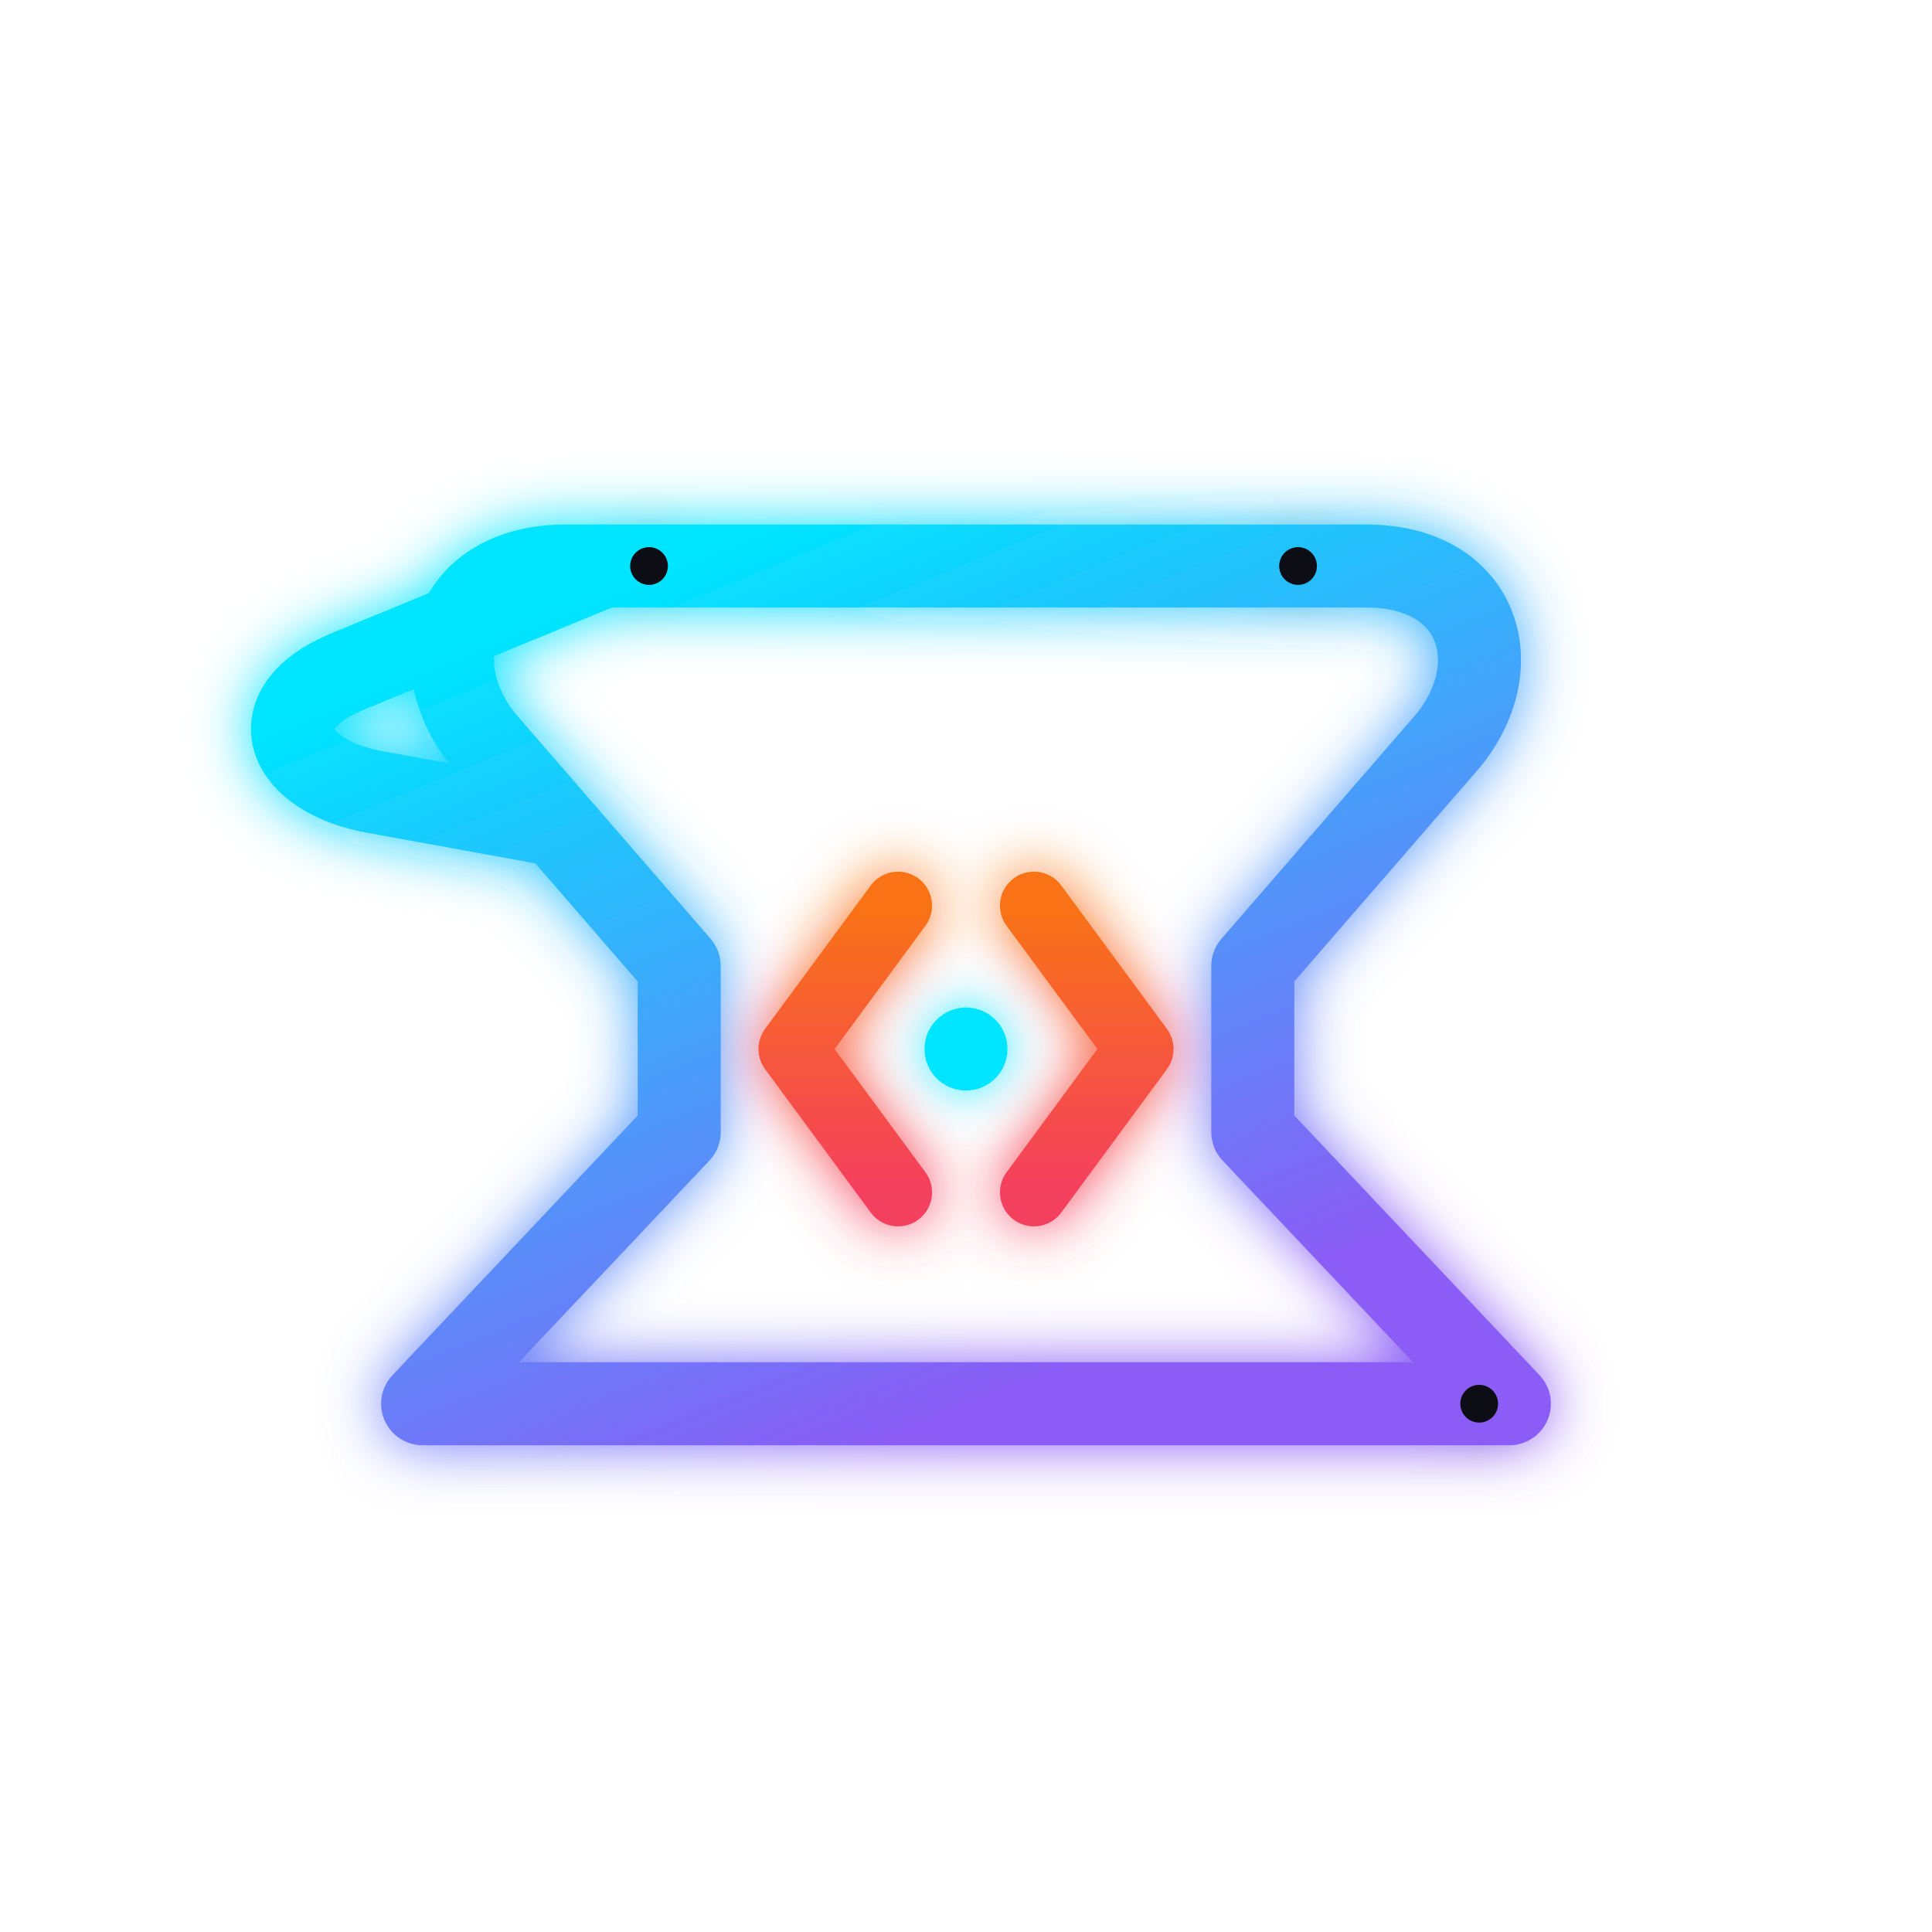
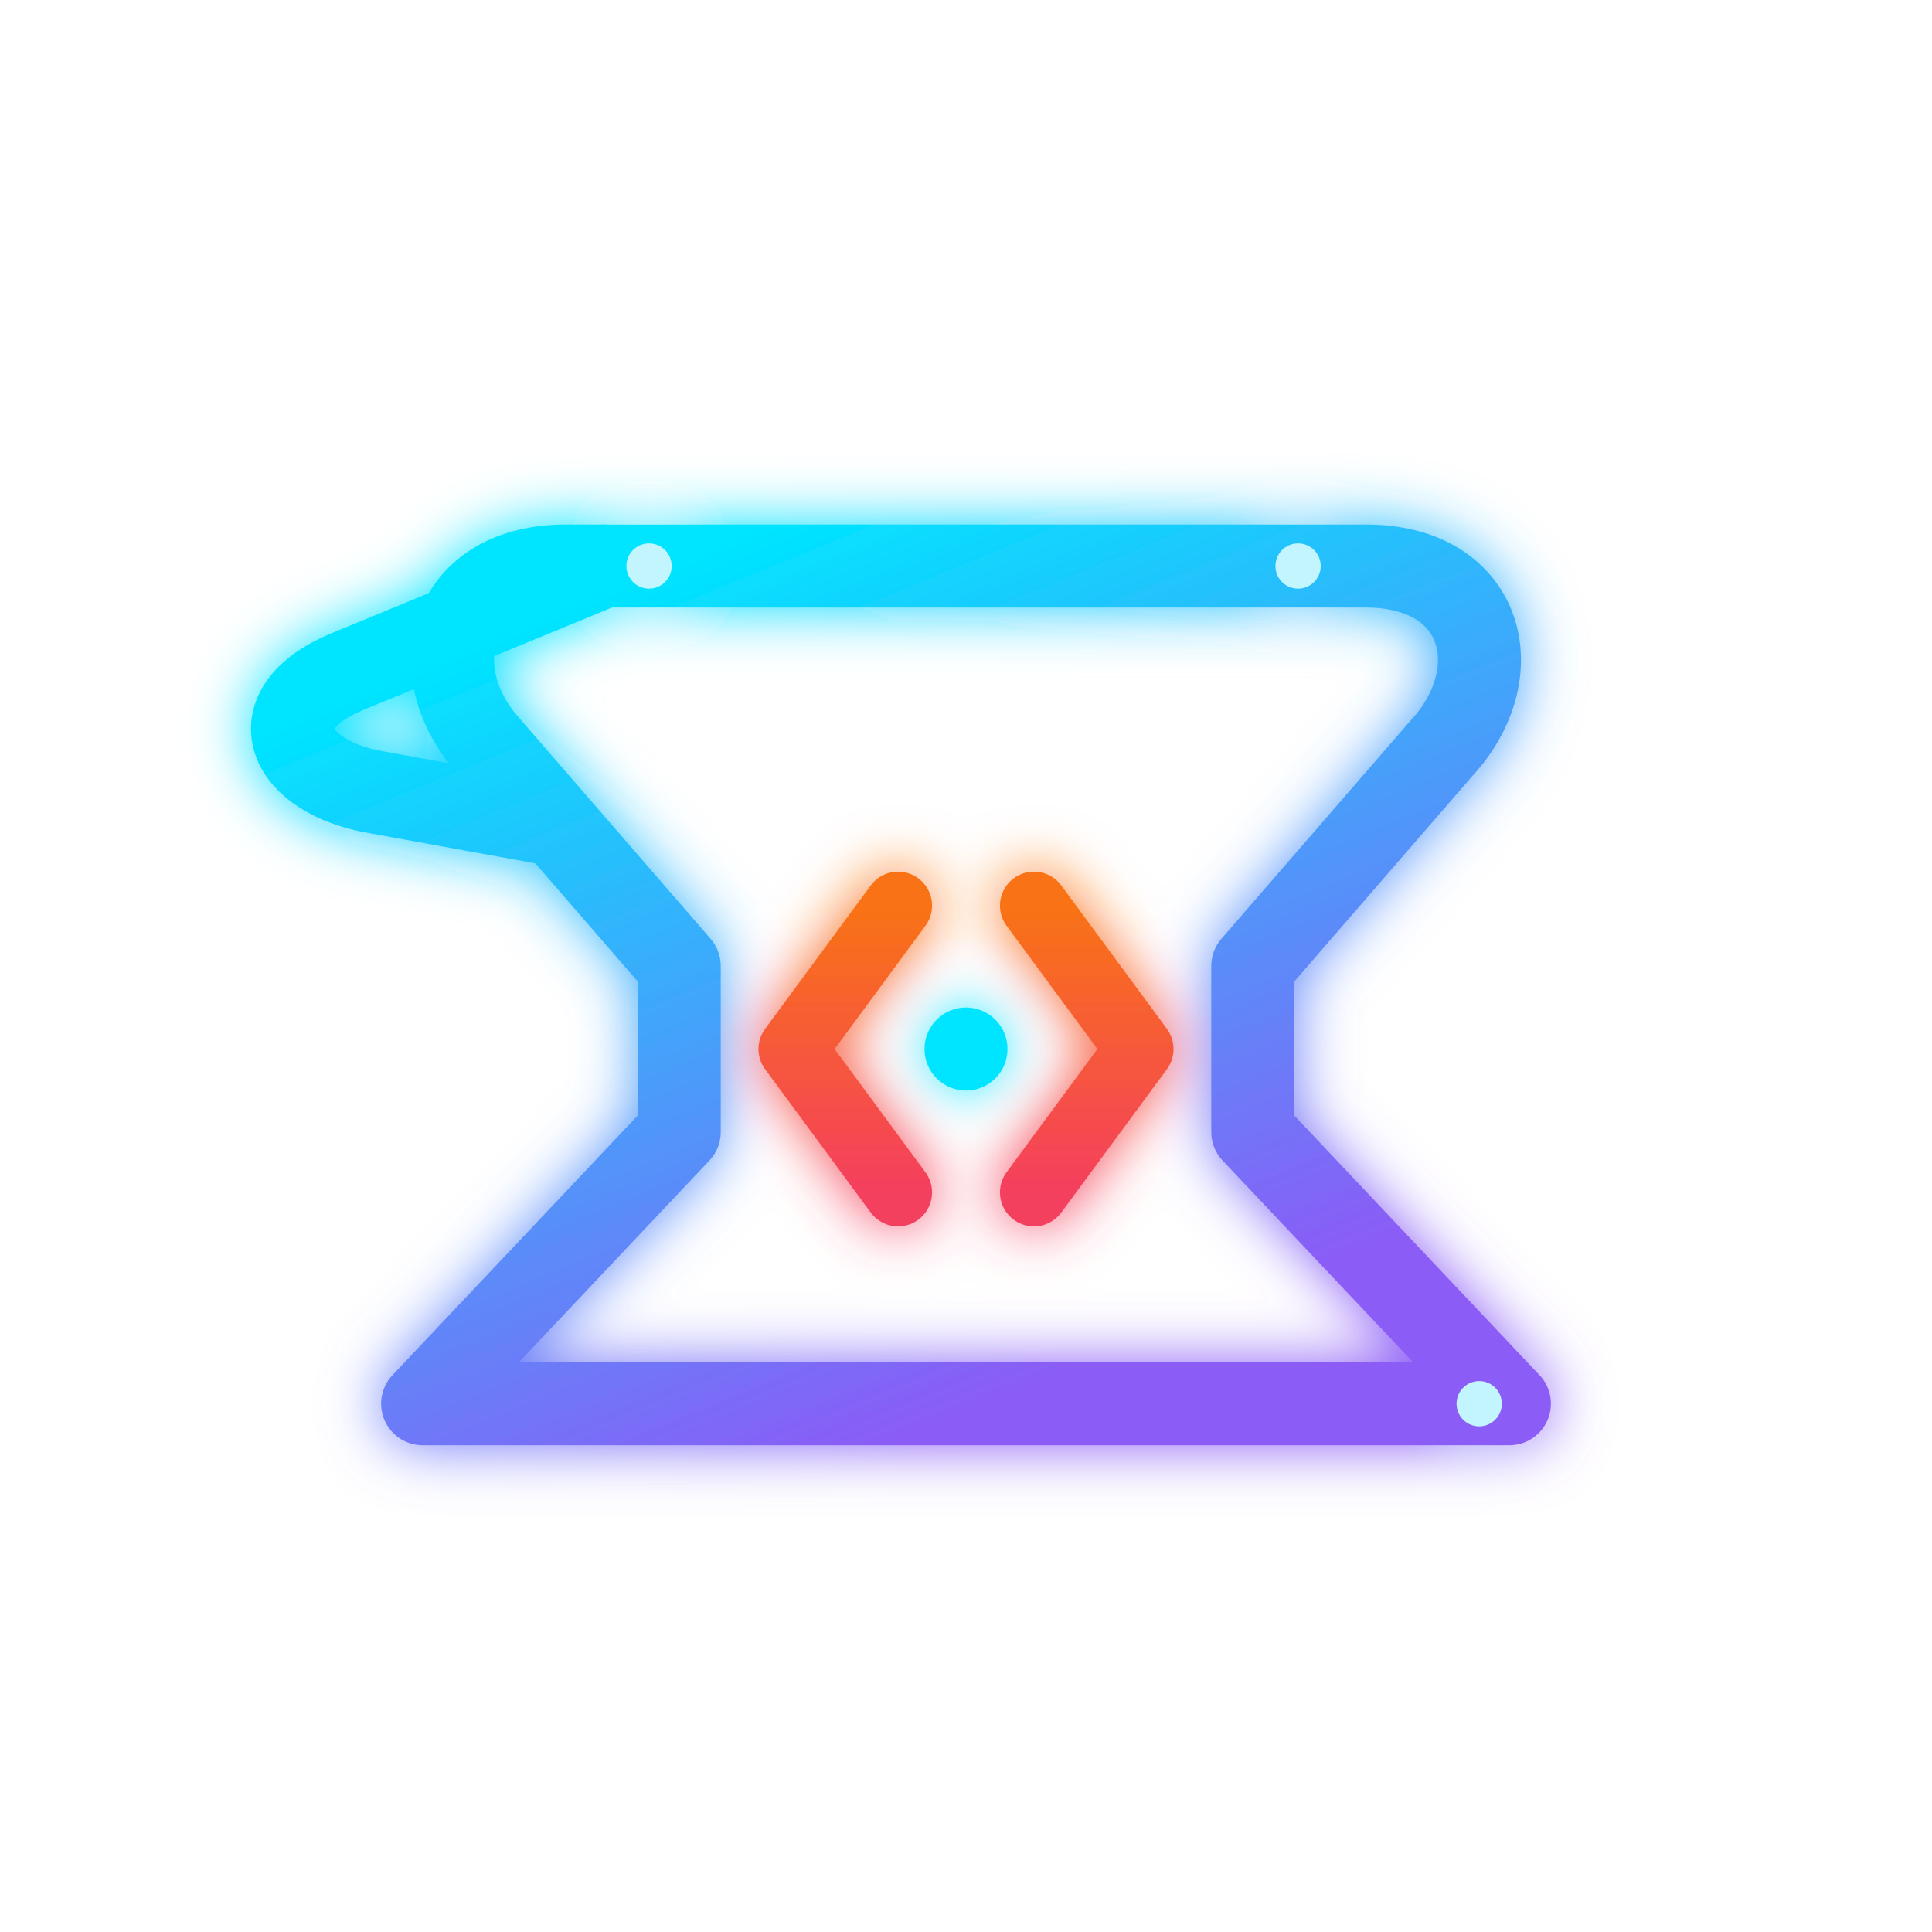
<svg xmlns="http://www.w3.org/2000/svg" viewBox="0 0 512 512" width="512" height="512" role="img" aria-label="ForjaOS">
  <defs>
    <linearGradient id="anvil-grad" gradientUnits="userSpaceOnUse" x1="200" y1="140" x2="290" y2="360">
      <stop offset="0" stop-color="#00e5ff" />
      <stop offset="1" stop-color="#8b5cf6" />
    </linearGradient>
    <linearGradient id="spark-grad" gradientUnits="userSpaceOnUse" x1="256" y1="240" x2="256" y2="316">
      <stop offset="0" stop-color="#f97316" />
      <stop offset="1" stop-color="#f43f5e" />
    </linearGradient>
    <filter id="glow" x="-20%" y="-20%" width="140%" height="140%">
      <feGaussianBlur in="SourceGraphic" stdDeviation="8" result="blur" />
      <feMerge>
        <feMergeNode in="blur" />
        <feMergeNode in="SourceGraphic" />
      </feMerge>
    </filter>
  </defs>
  <g id="mark" filter="url(#glow)">
    <path id="anvil" d="M150 150H362C392 150 400 176 384 196L332 256V300L400 372H112L180 300V256L128 196C112 176 120 150 150 150Z" fill="none" stroke-linecap="round" stroke-linejoin="round" stroke="url(#anvil-grad)" stroke-width="22" />
    <path id="horn" d="M160 150L92 178C68 188 76 206 100 210L144 218" fill="none" stroke-linecap="round" stroke-linejoin="round" stroke="url(#anvil-grad)" stroke-width="22" />
    <g id="spark" fill="none" stroke-linecap="round" stroke-linejoin="round" stroke="url(#spark-grad)" stroke-width="18">
      <path d="M238 240L210 278L238 316" />
      <path d="M274 240L302 278L274 316" />
    </g>
    <circle id="core" cx="256" cy="278" r="11" fill="#00e5ff" />
    <g id="nodes">
-       <circle cx="172" cy="150" r="7" fill="#0a0d14" stroke="url(#anvil-grad)" stroke-width="4" />
-       <circle cx="344" cy="150" r="7" fill="#0a0d14" stroke="url(#anvil-grad)" stroke-width="4" />
-       <circle cx="392" cy="372" r="7" fill="#0a0d14" stroke="url(#anvil-grad)" stroke-width="4" />
+       <circle cx="172" cy="150" r="6" fill="#c3f5ff" />
+       <circle cx="344" cy="150" r="6" fill="#c3f5ff" />
+       <circle cx="392" cy="372" r="6" fill="#c3f5ff" />
    </g>
  </g>
</svg>
